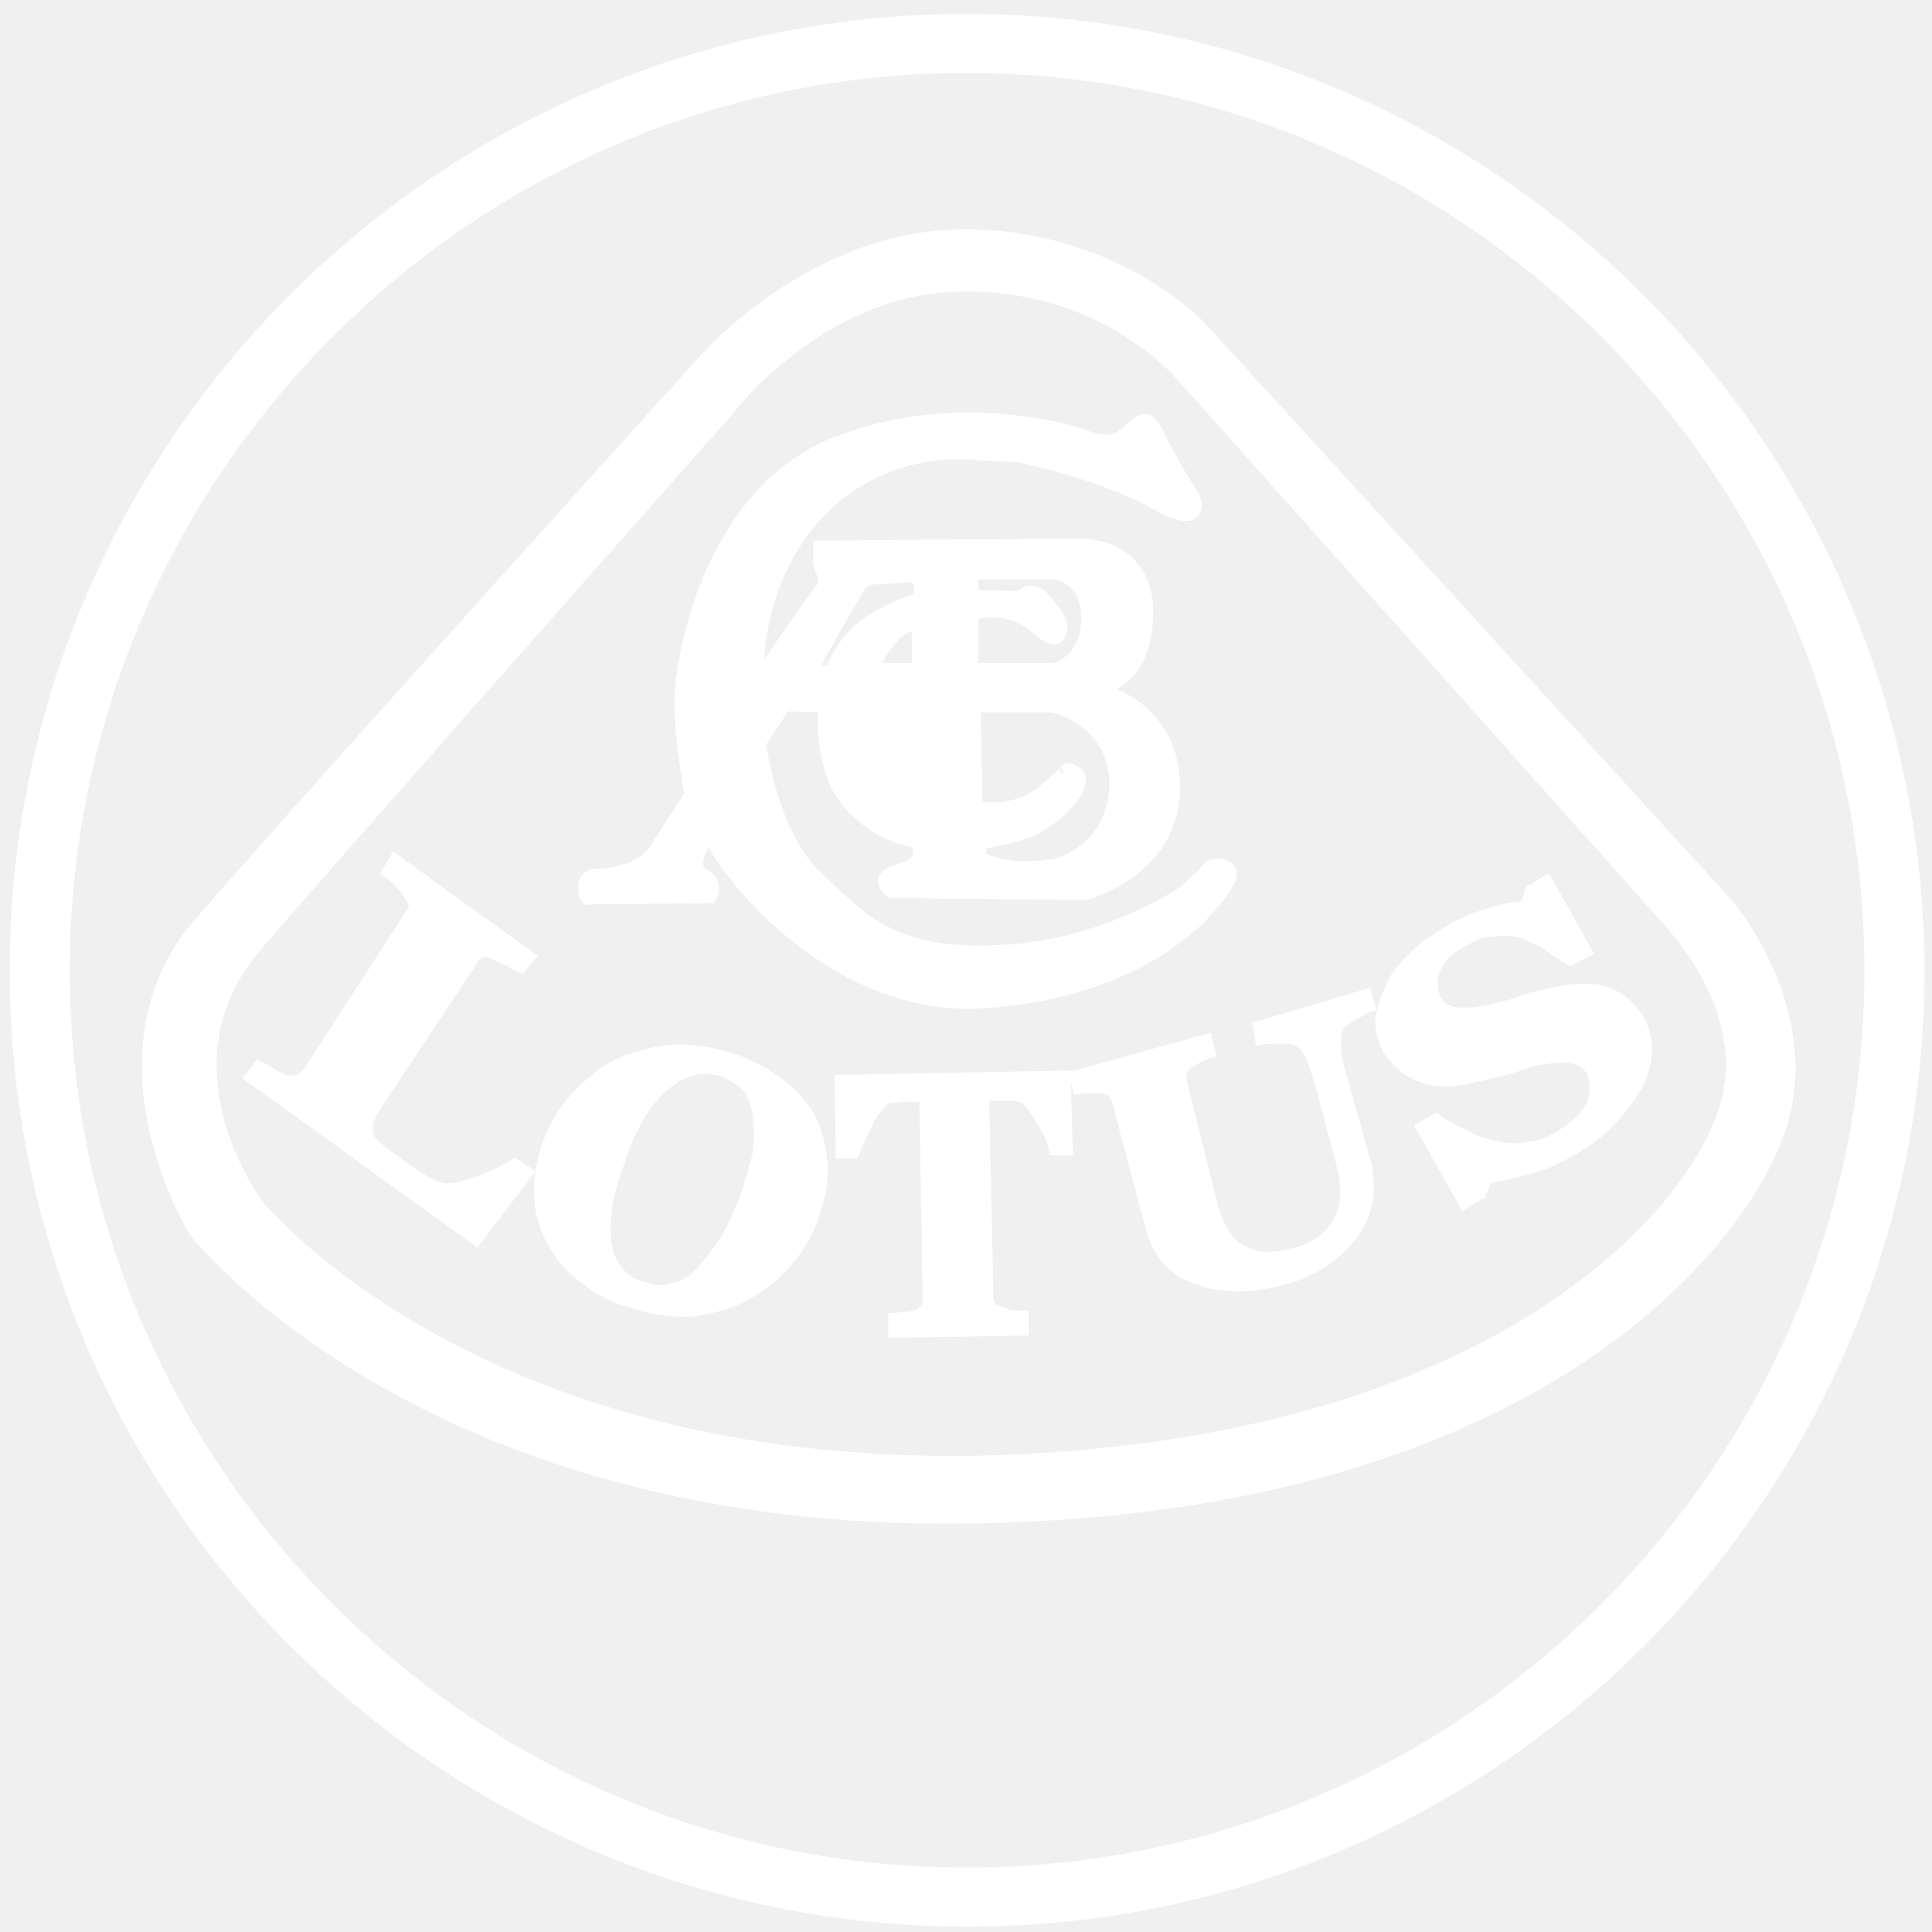
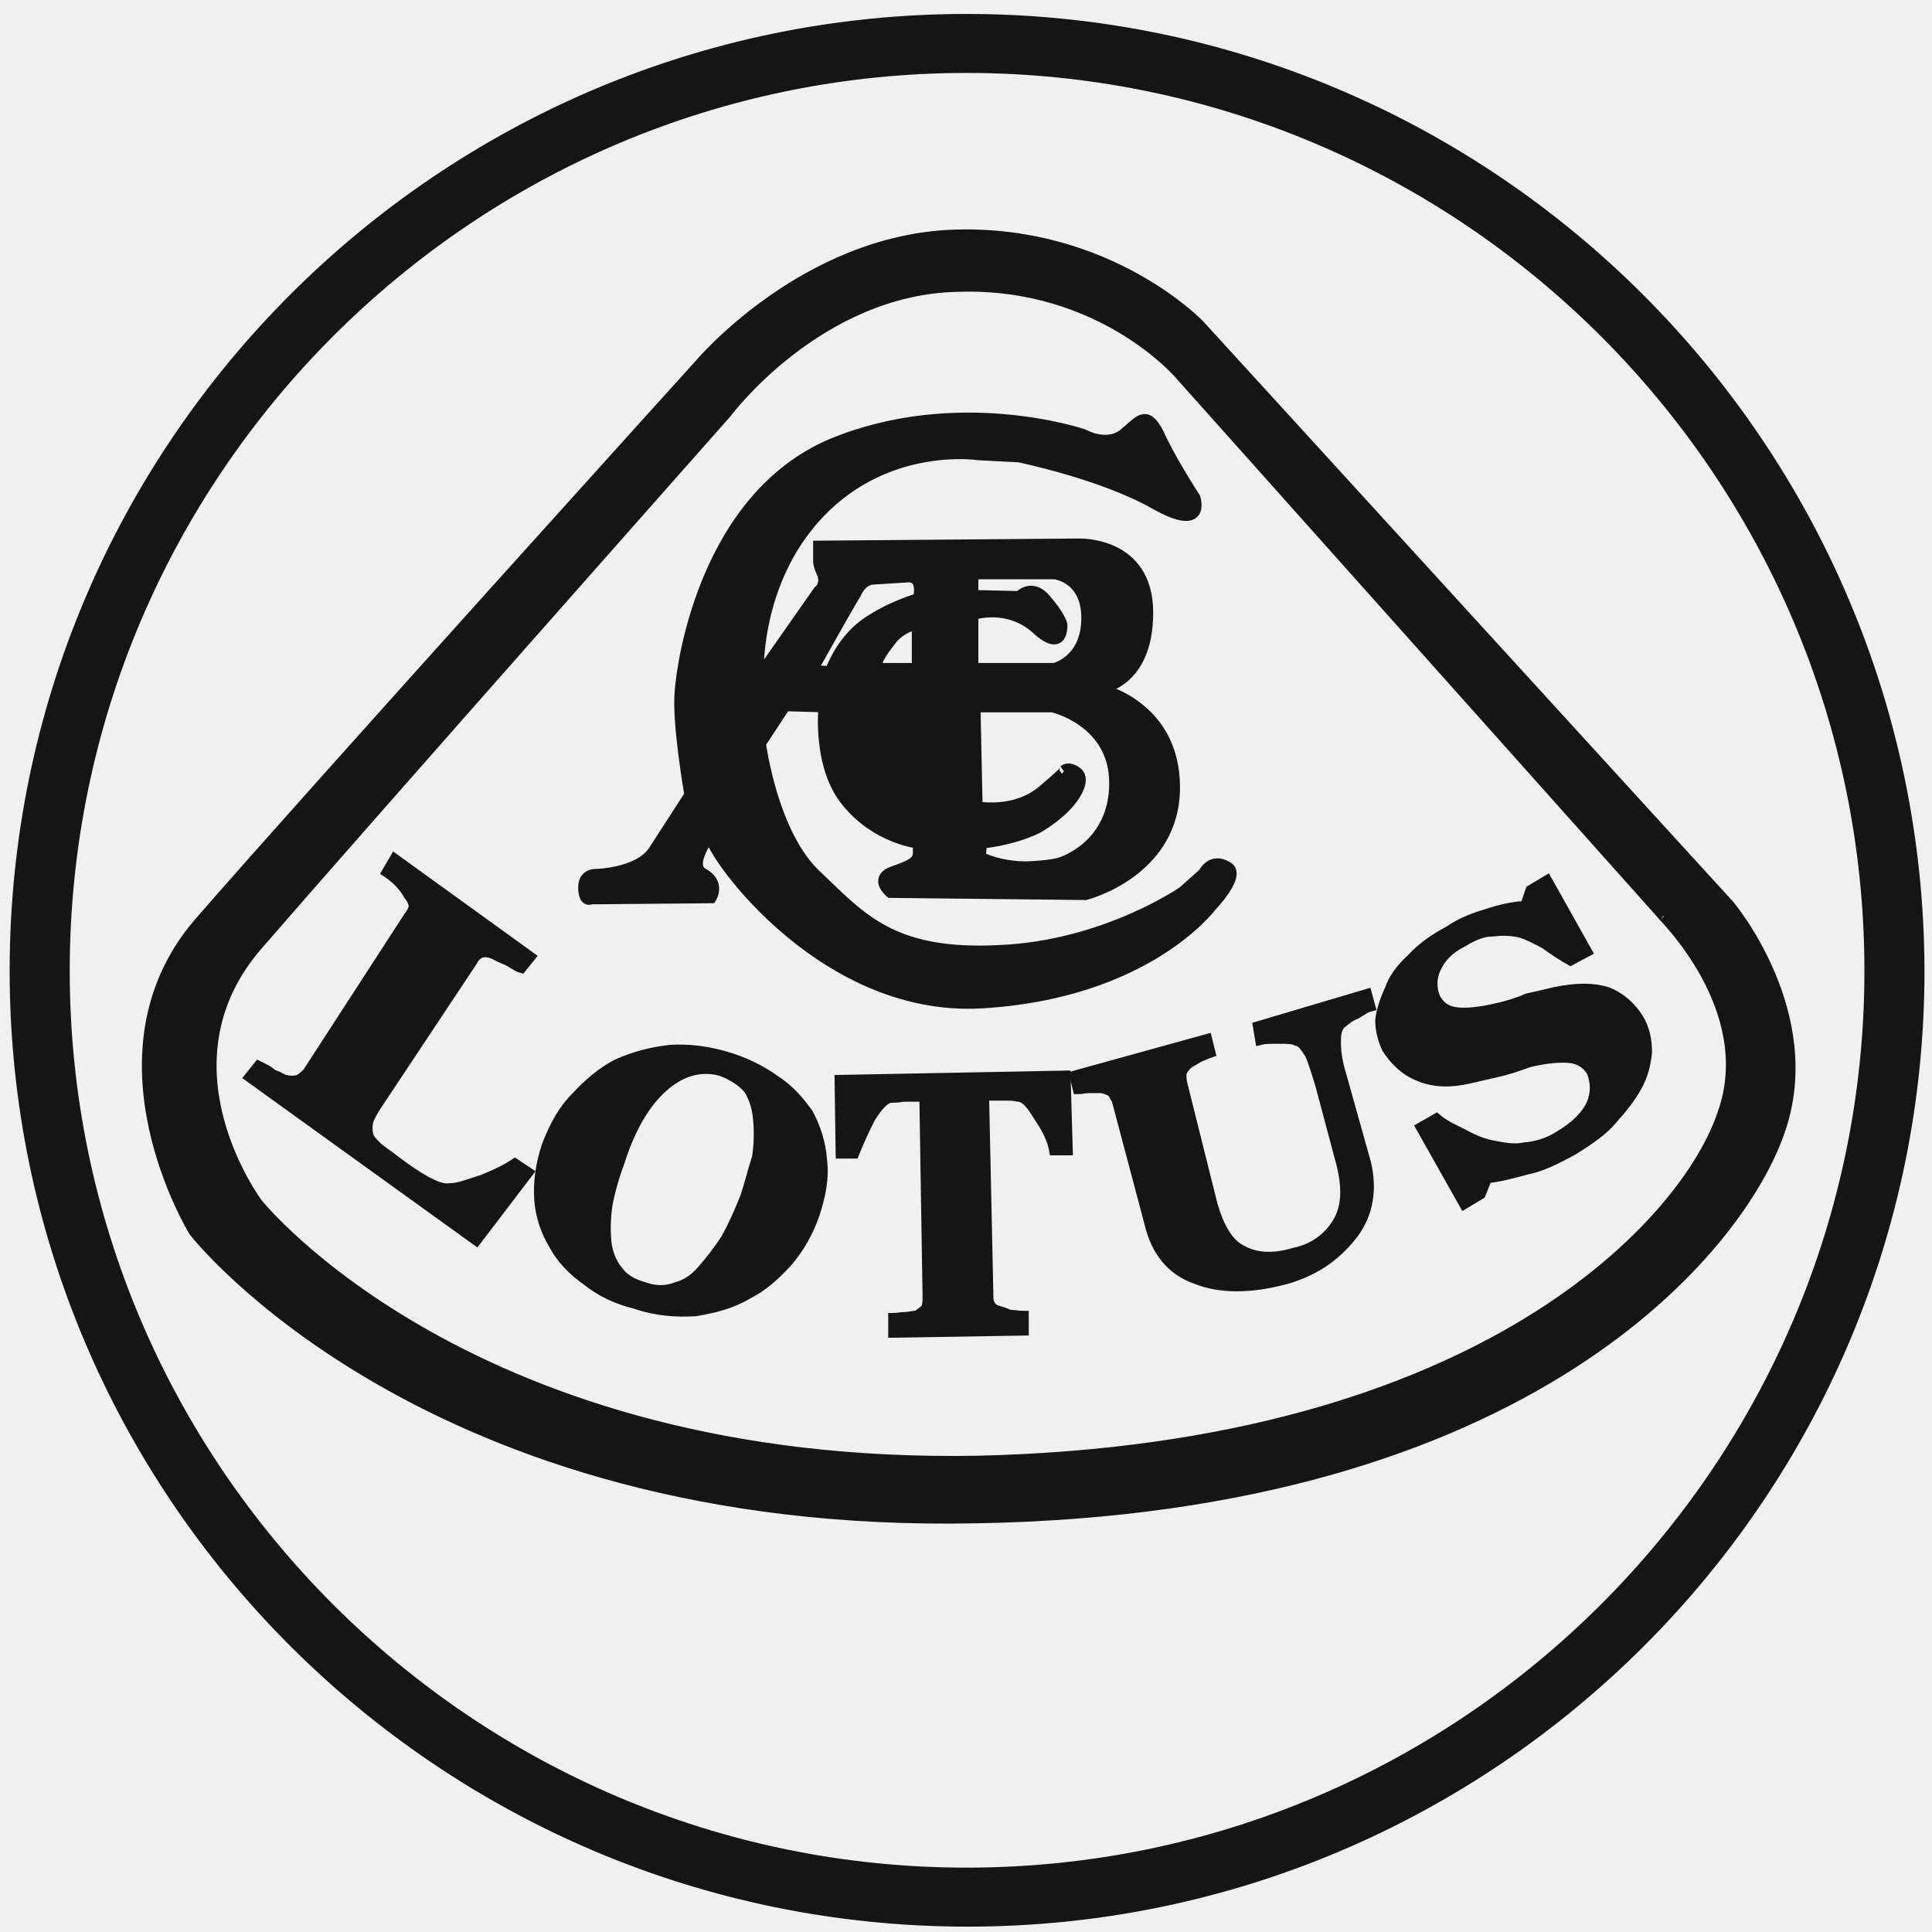
- <svg xmlns="http://www.w3.org/2000/svg" fill="#ffffff" version="1.1" id="Layer_1" viewBox="0 0 180.1 180.1" xml:space="preserve" stroke="#ffffff">
+ <svg xmlns="http://www.w3.org/2000/svg" fill="#151515" version="1.1" id="Layer_1" viewBox="0 0 180.1 180.1" xml:space="preserve" stroke="#151515">
  <g id="SVGRepo_bgCarrier" stroke-width="0" />
  <g id="SVGRepo_tracerCarrier" stroke-linecap="round" stroke-linejoin="round" />
  <g id="SVGRepo_iconCarrier">
    <g>
      <path d="M91.2,42.4c0,0-8.4-1.3-14.8,5.4c-6.2,6.5-5.7,15.3-5.7,15.3l5.6-8c0,0,0.7-0.5,0.4-1.5c-0.4-0.9-0.4-1.2-0.4-1.2v-1.5 l24.2-0.2c0,0,6.5-0.3,6.5,6.4s-4.5,7.1-4.5,7.1s7,1.5,7,9.2c0,7.9-8.3,10-8.3,10L83,83.2c0,0-1.5-1.2,0.1-1.9 c1.7-0.6,2.5-0.9,2.5-1.8c0-0.9,0-0.9,0-0.9s-3.9-0.4-6.7-3.9c-2.7-3.3-2.1-8.8-2.1-8.8l-3.6-0.1l-2.3,3.5c0,0,1.1,8.6,5.3,12.4 c4.1,3.9,7,7.4,16.9,6.9c9.9-0.4,17.2-5.5,17.2-5.5l1.9-1.7c0,0,0.7-1.5,2.2-0.6c1.4,0.7-1.5,3.7-1.5,3.7s-6,8.1-21.4,9 c-15.3,0.9-26-15-25.3-15.8c0.7-0.7-2.3,2.8-0.7,3.7c1.7,0.9,0.8,2.3,0.8,2.3l-11.2,0.1c0,0-0.7,0.4-0.7-1.1c0-1.3,1.2-1.2,1.2-1.2 s4.1-0.1,5.4-2.3c1.3-2,3.3-5.1,3.3-5.1s-1.2-6.8-0.9-9.7c0.2-2.8,2.4-18,14.1-23c11.8-4.9,23.5-0.9,23.5-0.9s2.1,1.2,3.7,0 c1.5-1.2,2.1-2.4,3.3-0.1c1,2.3,3.4,6,3.4,6s1.1,3.3-3.7,0.6c-4.9-2.8-12.7-4.4-12.7-4.4L91.2,42.4L91.2,42.4z M81.5,65.8h4.1V74 c0,0-2.3-0.5-3.2-2.5C81.4,69.6,81.5,65.8,81.5,65.8L81.5,65.8z M75.7,62.5l1.7,0.1c0,0,0.9-2.7,3.2-4.4c2.4-1.7,5-2.4,5-2.4 s0.6-2.2-1.1-2c-1.7,0.1-3.2,0.2-3.2,0.2s-0.9,0-1.5,1.3C79,56.6,75.7,62.5,75.7,62.5L75.7,62.5z M81.6,62.3h3.9v-4.1 c0,0-1.6,0.2-2.6,1.7C81.6,61.5,81.6,62.3,81.6,62.3L81.6,62.3z M90.7,57.3v5h7.6c0,0,3-0.7,3-4.7c0-3.8-3-4.1-3-4.1h-7.6v2 l4.3,0.1c0,0,1.2-1.3,2.5,0.3c1.3,1.5,1.5,2.3,1.5,2.3s0.2,2.8-2.4,0.4C93.9,56.2,90.7,57.3,90.7,57.3L90.7,57.3z M90.9,65.9 l0.2,9.3c0,0,3.5,0.7,6.1-1.5s2-1.9,2-1.9s0.4-0.4,1.2,0.2c0.9,0.7-0.4,2.4-0.4,2.4s-0.9,1.4-3.3,2.8c-2.5,1.2-5.2,1.4-5.2,1.4 l-0.1,1.3c0,0,1.7,0.9,4.3,0.9c2.5-0.1,3.2-0.4,3.2-0.4s5-1.5,5-7.4c0-5.8-5.8-7.1-5.8-7.1L90.9,65.9L90.9,65.9z" />
      <path d="M161.2,84.4l-49.4-54.1c0,0-8.4-8.8-22.7-8.4C75,22.3,65.2,34,65.2,34S29.1,73.9,18.5,86.1c-10.5,12.3-0.4,28.7-0.4,28.7 s21.6,27.8,73,26.7c51.4-0.9,71.1-25.2,74.8-36.1C169.7,94.5,161.2,84.4,161.2,84.4z M160.6,103.8c-3.3,10-22.2,31.3-69.4,32.4 c-47.3,0.9-67.2-24-67.2-24s-9.7-12.9,0-24.1c9.7-11.2,43.7-49.6,43.7-49.6s8.6-11.6,21.7-11.8c13.2-0.4,20.5,8.1,20.5,8.1 l45.1,50.5C154.8,85.2,164.1,94,160.6,103.8z" />
      <path d="M49.2,109.3l-4.8,6.3l-21.1-15.2l0.8-1c0.4,0.2,0.9,0.4,1.3,0.8c0.7,0.2,1,0.5,1.2,0.5c0.4,0.1,0.8,0.1,1.2,0 c0.3-0.1,0.6-0.4,0.9-0.7l9.4-14.5c0.3-0.4,0.4-0.6,0.5-0.9c0-0.4-0.1-0.7-0.5-1.2c-0.2-0.4-0.6-0.9-0.9-1.2 c-0.4-0.4-0.8-0.7-1.1-0.9l0.7-1.2l12.6,9.1l-0.8,1c-0.4-0.1-0.7-0.4-1.3-0.7c-0.5-0.2-0.9-0.4-1.3-0.6c-0.5-0.2-0.9-0.2-1.2-0.1 c-0.4,0.2-0.6,0.4-0.8,0.8l-8.9,13.4c-0.4,0.6-0.7,1.2-0.8,1.5c-0.1,0.5-0.1,0.9,0,1.3s0.4,0.7,0.9,1.2c0.5,0.4,1.1,0.8,2,1.5 c0.8,0.6,1.7,1.2,2.6,1.7c0.8,0.4,1.5,0.7,2.1,0.6c0.9,0,1.8-0.4,3.1-0.8c1.2-0.5,2.1-0.9,3-1.5L49.2,109.3L49.2,109.3z" />
      <path d="M75.3,103.8c0.7,1.3,1.2,2.8,1.3,4.4c0.2,1.5-0.1,3.2-0.7,5c-0.6,1.7-1.4,3.1-2.5,4.4c-1.1,1.2-2.3,2.3-3.7,3 c-1.5,0.9-3.1,1.3-4.9,1.6c-1.7,0.1-3.6,0-5.6-0.7c-1.7-0.4-3.3-1.2-4.4-2.1c-1.3-0.9-2.4-2-3.1-3.3c-0.8-1.3-1.3-2.8-1.4-4.3 c-0.1-1.5,0.1-3.2,0.7-5c0.7-1.8,1.5-3.3,2.7-4.5c1.2-1.3,2.5-2.4,3.9-3.1c1.6-0.7,3.1-1.1,4.9-1.3c1.7-0.1,3.3,0.1,5.1,0.6 c1.7,0.5,3.2,1.2,4.6,2.2C73.6,101.6,74.5,102.7,75.3,103.8L75.3,103.8z M65.4,118.5c0.8-0.9,1.5-1.8,2.3-3 c0.6-1.1,1.2-2.4,1.8-3.9c0.4-1.2,0.7-2.5,1.1-3.7c0.2-1.3,0.2-2.5,0.1-3.6c-0.1-1.1-0.4-2-0.9-2.8c-0.6-0.7-1.5-1.3-2.6-1.7 c-1.9-0.5-3.7,0-5.4,1.5c-1.7,1.5-3.1,3.9-4.1,7.1c-0.5,1.3-0.9,2.8-1.1,3.9c-0.2,1.3-0.2,2.5-0.1,3.5c0.1,1,0.5,2,1.1,2.7 c0.5,0.7,1.3,1.2,2.4,1.5c1.1,0.4,2.1,0.4,3.1,0C63.9,119.8,64.7,119.3,65.4,118.5L65.4,118.5z" />
      <path d="M99.5,107.2h-1.2c-0.2-1.1-0.8-2.2-1.5-3.2c-0.7-1.2-1.3-1.8-1.9-1.8c-0.4-0.1-0.7-0.1-1.2-0.1c-0.4,0-0.9,0-1.3,0h-0.7 l0.4,18.5c0,0.4,0,0.7,0.1,0.9c0.2,0.4,0.4,0.6,0.8,0.7c0.3,0.1,0.7,0.2,1.1,0.4c0.5,0,0.9,0.1,1.3,0.1v1.3l-12.1,0.2v-1.3 c0.3,0,0.7-0.1,1.2-0.1c0.6-0.1,0.9-0.1,1.1-0.2c0.4-0.3,0.7-0.5,0.8-0.7c0.1-0.4,0.1-0.7,0.1-1.1l-0.3-18.6h-0.7 c-0.4,0-0.9,0-1.3,0c-0.5,0.1-0.9,0.1-1.2,0.1c-0.6,0.1-1.2,0.8-1.9,1.9c-0.6,1.2-1.1,2.3-1.5,3.3h-1.2l-0.1-6.8l21-0.4L99.5,107.2 L99.5,107.2z" />
      <path d="M127.7,93.8c-0.4,0.1-0.8,0.4-1.3,0.7c-0.6,0.2-1,0.6-1.4,0.9c-0.4,0.4-0.5,0.9-0.5,1.7s0.1,1.8,0.5,3.1l2.3,8.2 c0.6,2.5,0.2,4.7-1.1,6.5c-1.5,2-3.5,3.5-6.3,4.3c-3.3,0.9-6.2,0.9-8.4,0c-2.3-0.8-3.7-2.6-4.3-5.1l-3-11.3 c-0.1-0.5-0.4-0.7-0.4-0.9c-0.3-0.3-0.7-0.4-1.1-0.5c-0.4,0-0.7,0-1.2,0c-0.3,0-0.7,0.1-1,0.1l-0.3-1.2l12.3-3.4l0.3,1.2 c-0.3,0.1-0.7,0.3-1,0.4c-0.3,0.2-0.7,0.4-1,0.6c-0.4,0.3-0.6,0.7-0.7,0.9c0,0.4,0,0.7,0.1,1.1l2.8,11.2c0.6,2.1,1.5,3.7,2.8,4.3 c1.3,0.7,2.9,0.8,4.9,0.2c1.9-0.4,3.2-1.5,4-2.8c0.9-1.5,0.9-3.3,0.4-5.4l-2-7.5c-0.4-1.3-0.7-2.3-1-2.9c-0.4-0.6-0.7-1.1-1.2-1.2 c-0.4-0.2-0.9-0.2-1.7-0.2c-0.8,0-1.3,0-1.7,0.1l-0.2-1.2l10.1-3L127.7,93.8L127.7,93.8z" />
      <path d="M146.6,107.2c-1.5,0.8-2.8,1.5-4.3,1.8c-1.5,0.4-2.6,0.7-3.7,0.8l-0.6,1.5l-1.5,0.9l-4-7.1l1.4-0.8c0.7,0.6,1.6,1,2.4,1.4 c0.9,0.5,1.8,0.9,2.8,1.1c1,0.2,2,0.4,3,0.2c1.1-0.1,2.2-0.4,3.3-1.1c1.5-0.9,2.5-1.9,3-3c0.4-1,0.4-2,0-3c-0.4-0.7-1.1-1.2-2-1.3 c-0.9-0.1-2.3,0-3.9,0.4c-1.1,0.4-2,0.7-2.9,0.9c-0.9,0.2-1.7,0.4-2.6,0.6c-1.7,0.4-3.3,0.4-4.7-0.2c-1.3-0.5-2.3-1.5-3-2.6 c-0.4-0.9-0.6-1.7-0.6-2.6c0.1-0.9,0.4-1.8,0.9-2.9c0.3-0.9,1-1.9,2-2.8c1-1.1,2.2-1.9,3.5-2.6c1.3-0.9,2.6-1.3,3.9-1.7 c1.3-0.4,2.4-0.6,3.2-0.6l0.5-1.5l1.5-0.9l3.7,6.6l-1.5,0.8c-0.7-0.4-1.5-0.9-2.3-1.5c-0.9-0.5-1.7-0.9-2.4-1.1 c-0.9-0.2-1.7-0.2-2.6-0.1c-0.9,0-1.8,0.4-2.8,1c-1.2,0.6-2,1.4-2.5,2.5c-0.4,0.9-0.4,1.9,0,2.8c0.4,0.7,1,1.2,2,1.3 c0.9,0.1,2.1,0,3.8-0.4c0.9-0.2,1.9-0.5,2.8-0.9c0.9-0.2,1.8-0.4,2.6-0.6c2-0.4,3.5-0.4,4.8,0c1.3,0.5,2.4,1.5,3.1,2.8 c0.4,0.8,0.6,1.7,0.6,2.8c-0.1,1.1-0.4,2.2-0.9,3.1c-0.6,1.1-1.4,2.1-2.3,3.1C149.5,105.3,148.2,106.2,146.6,107.2L146.6,107.2z" />
      <path d="M90.1,1.8C41.2,1.8,1.4,41.6,1.4,90.5c0,48.8,39.8,88.6,88.8,88.6c48.9,0,88.7-39.8,88.7-88.6C178.8,41.6,139,1.8,90.1,1.8 z M90.1,174.6C43.8,174.6,6,136.8,6,90.5C6,44.1,43.8,6.3,90.1,6.3c46.4,0,84.2,37.8,84.2,84.2C174.3,136.8,136.5,174.6,90.1,174.6 z" />
    </g>
  </g>
</svg>
